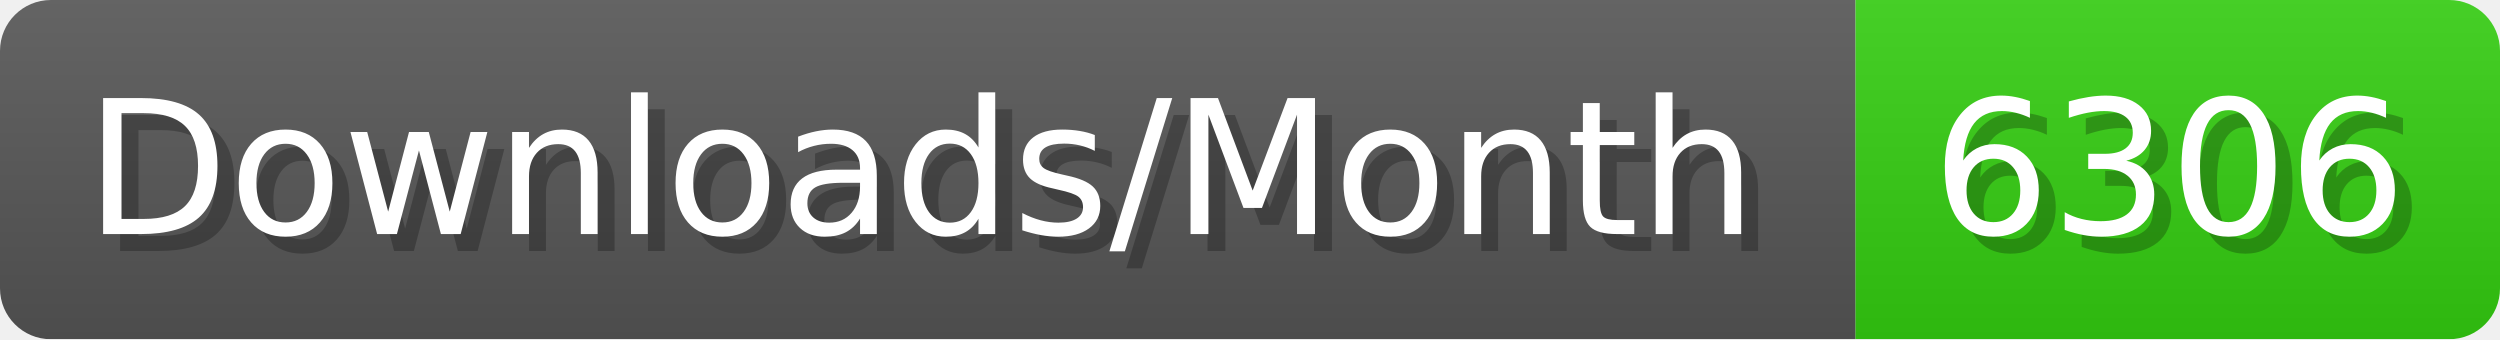
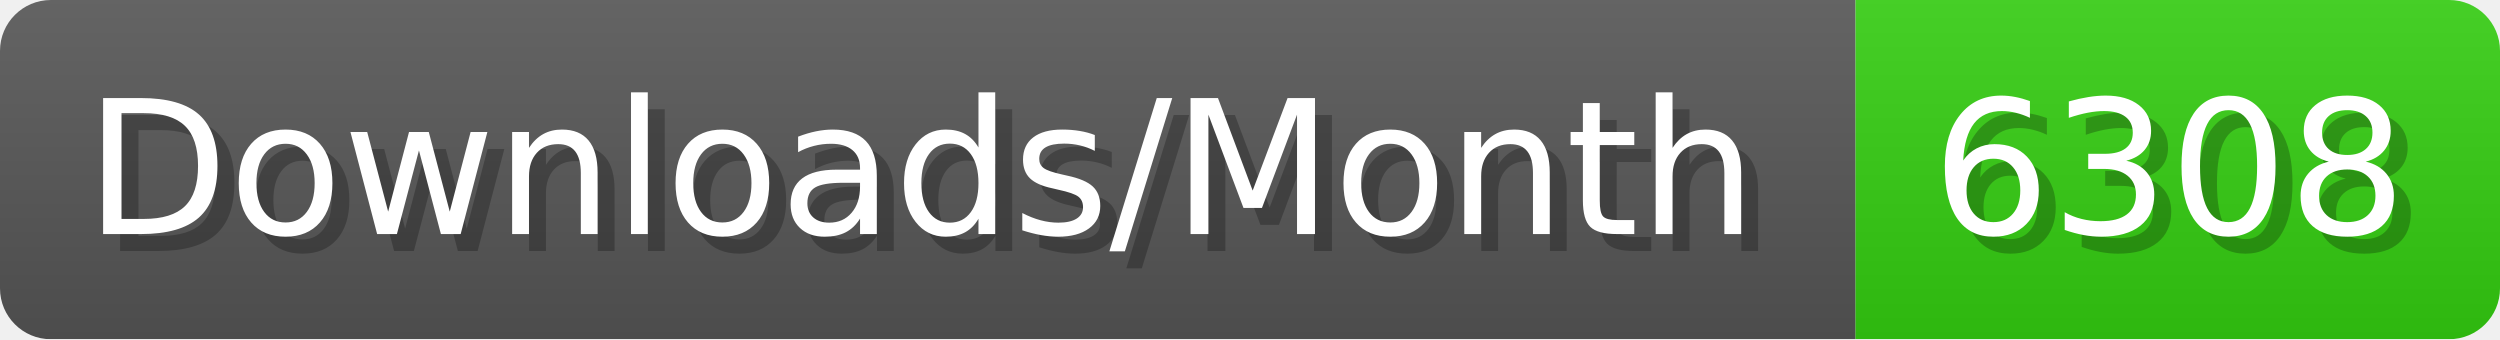
- <svg xmlns="http://www.w3.org/2000/svg" width="147.4" height="20" viewBox="0 0 1474 200" role="img" aria-label="Downloads/Month: 6306">
+ <svg xmlns="http://www.w3.org/2000/svg" width="147.4" height="20" viewBox="0 0 1474 200" role="img" aria-label="Downloads/Month: 6308">
  <linearGradient id="YlXUI" x2="0" y2="100%">
    <stop offset="0" stop-opacity=".1" stop-color="#EEE" />
    <stop offset="1" stop-opacity=".1" />
  </linearGradient>
  <mask id="JHhop">
    <rect width="1474" height="200" rx="30" fill="#FFF" />
  </mask>
  <g mask="url(#JHhop)">
    <rect width="1094" height="200" fill="#555" />
    <rect width="380" height="200" fill="#3C1" x="1094" />
    <rect width="1474" height="200" fill="url(#YlXUI)" />
  </g>
  <g aria-hidden="true" fill="#fff" text-anchor="start" font-family="Verdana,DejaVu Sans,sans-serif" font-size="110">
    <text x="60" y="148" textLength="994" fill="#000" opacity="0.25">Downloads/Month</text>
    <text x="50" y="138" textLength="994">Downloads/Month</text>
-     <text x="1149" y="148" textLength="280" fill="#000" opacity="0.25">6306</text>
-     <text x="1139" y="138" textLength="280">6306</text>
+     <text x="1149" y="148" textLength="280" fill="#000" opacity="0.25">6308</text>
+     <text x="1139" y="138" textLength="280">6308</text>
  </g>
</svg>
